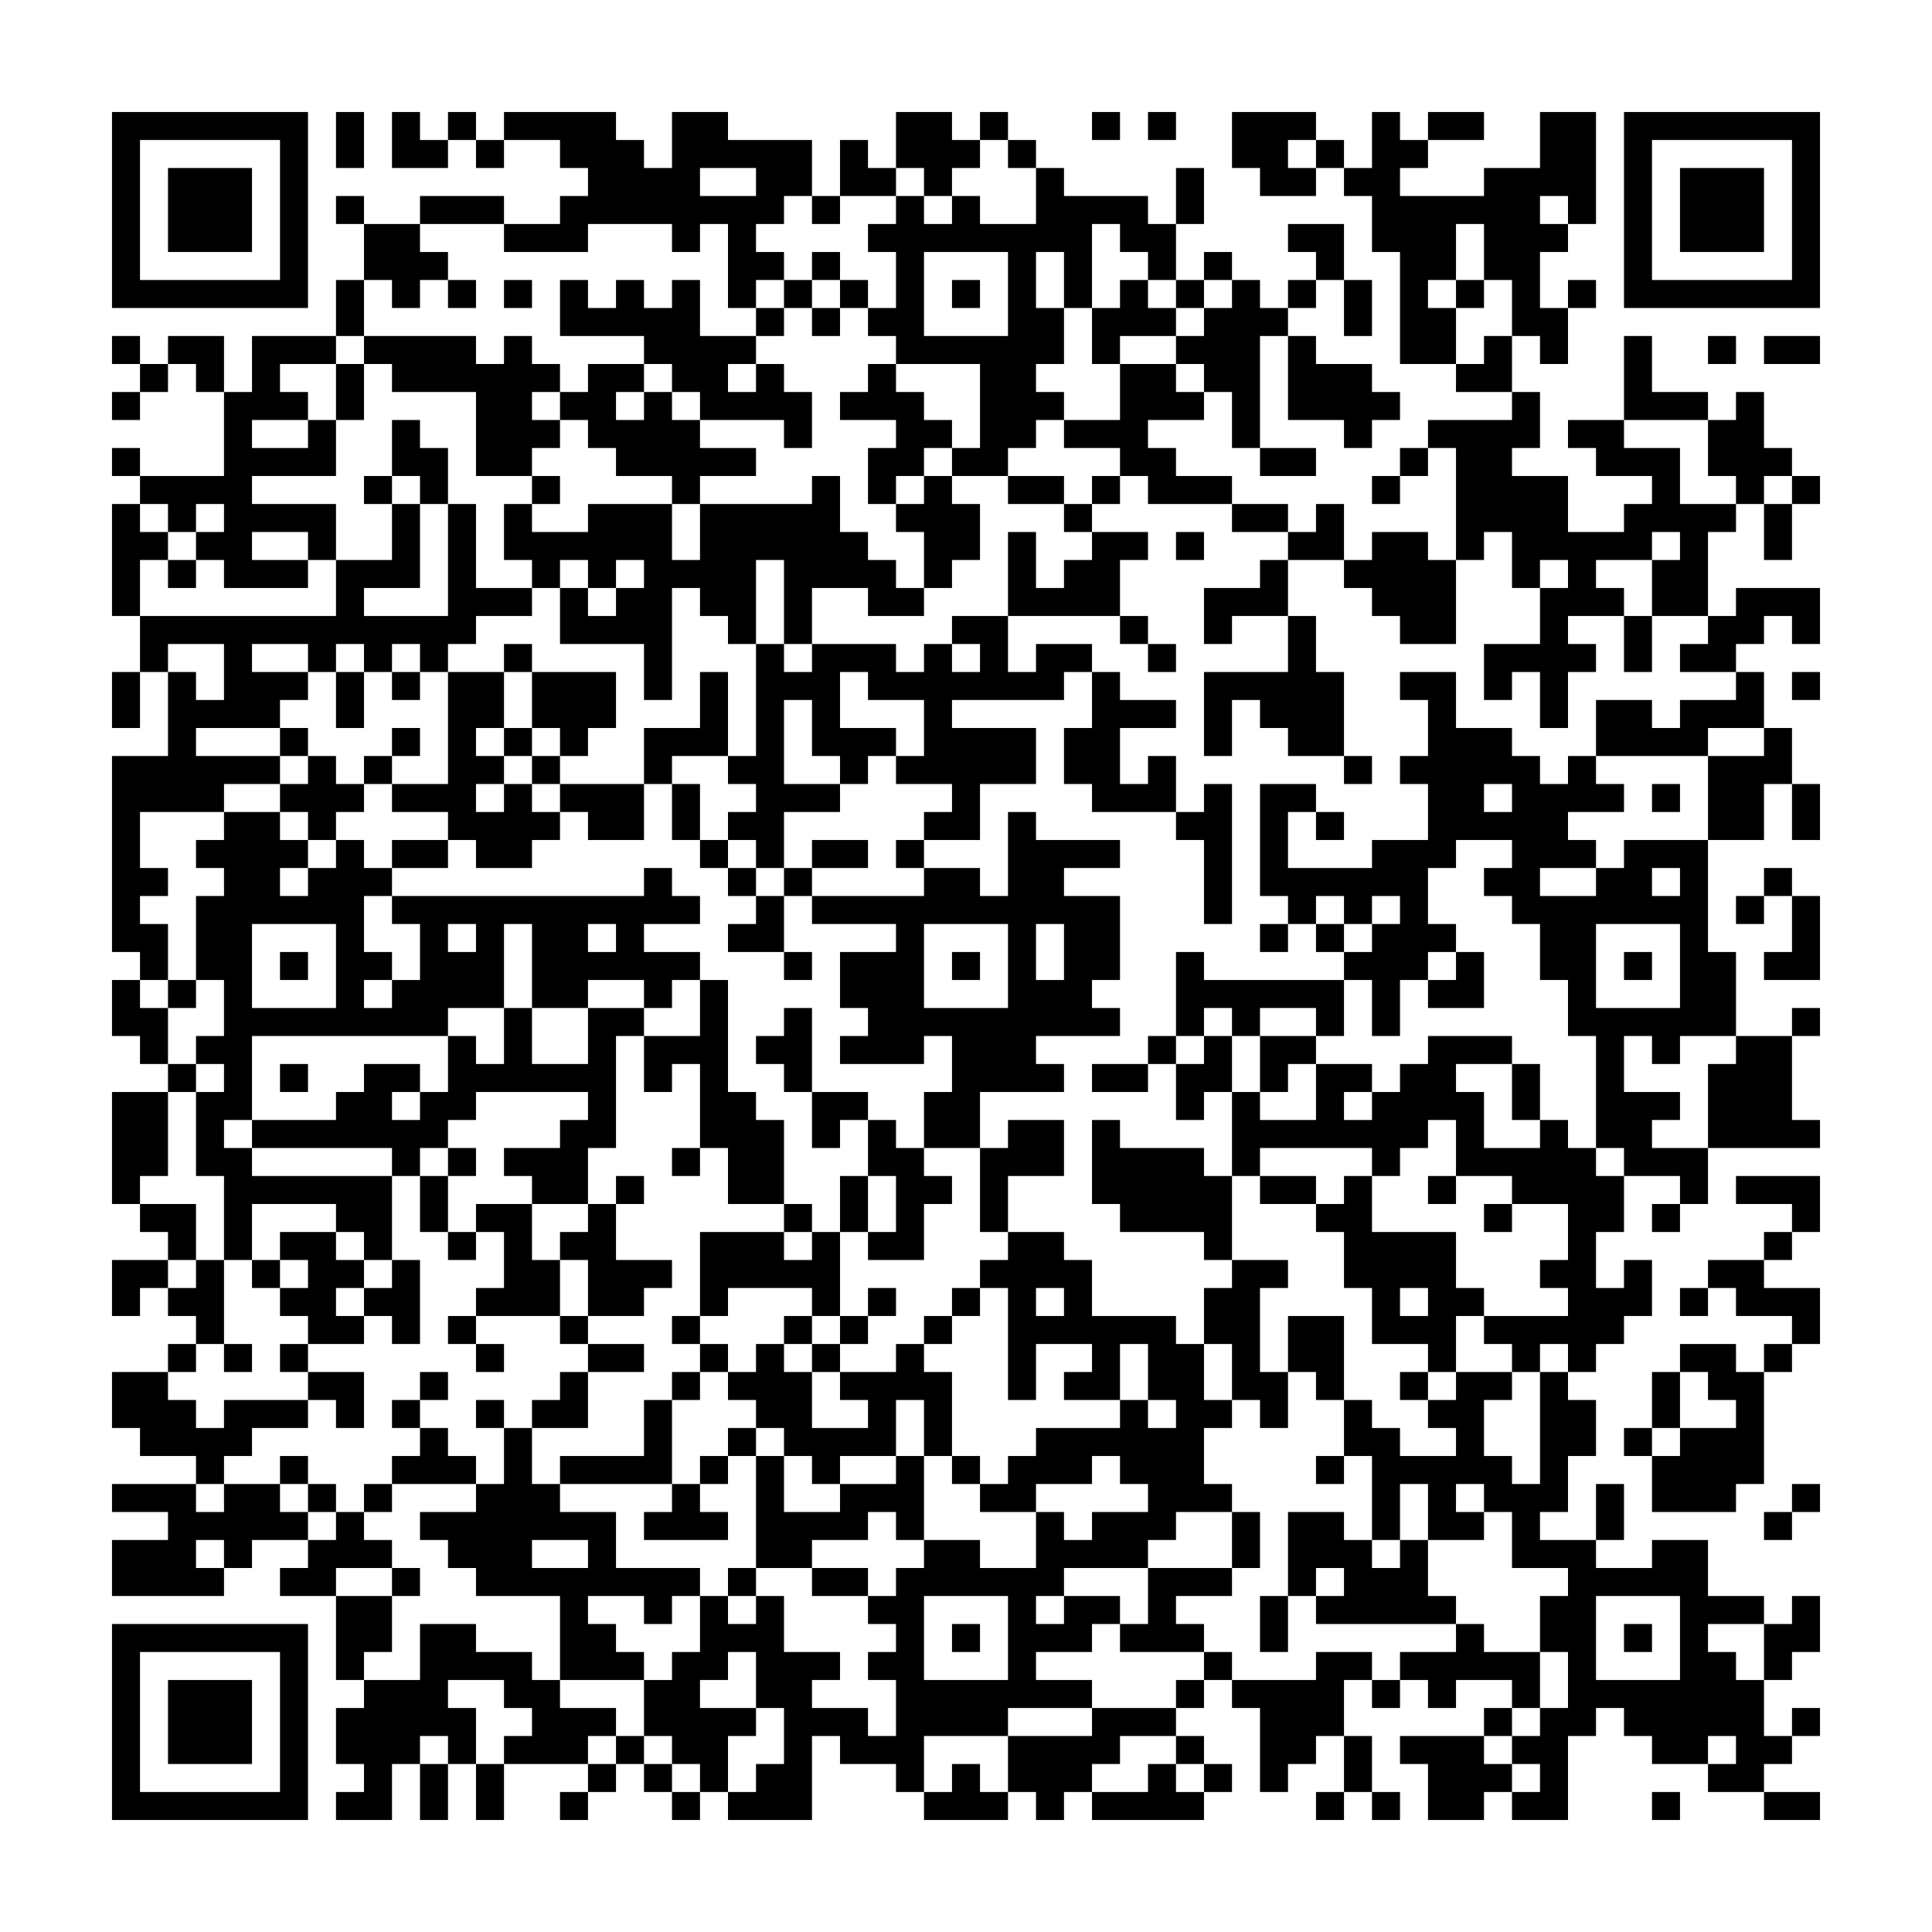
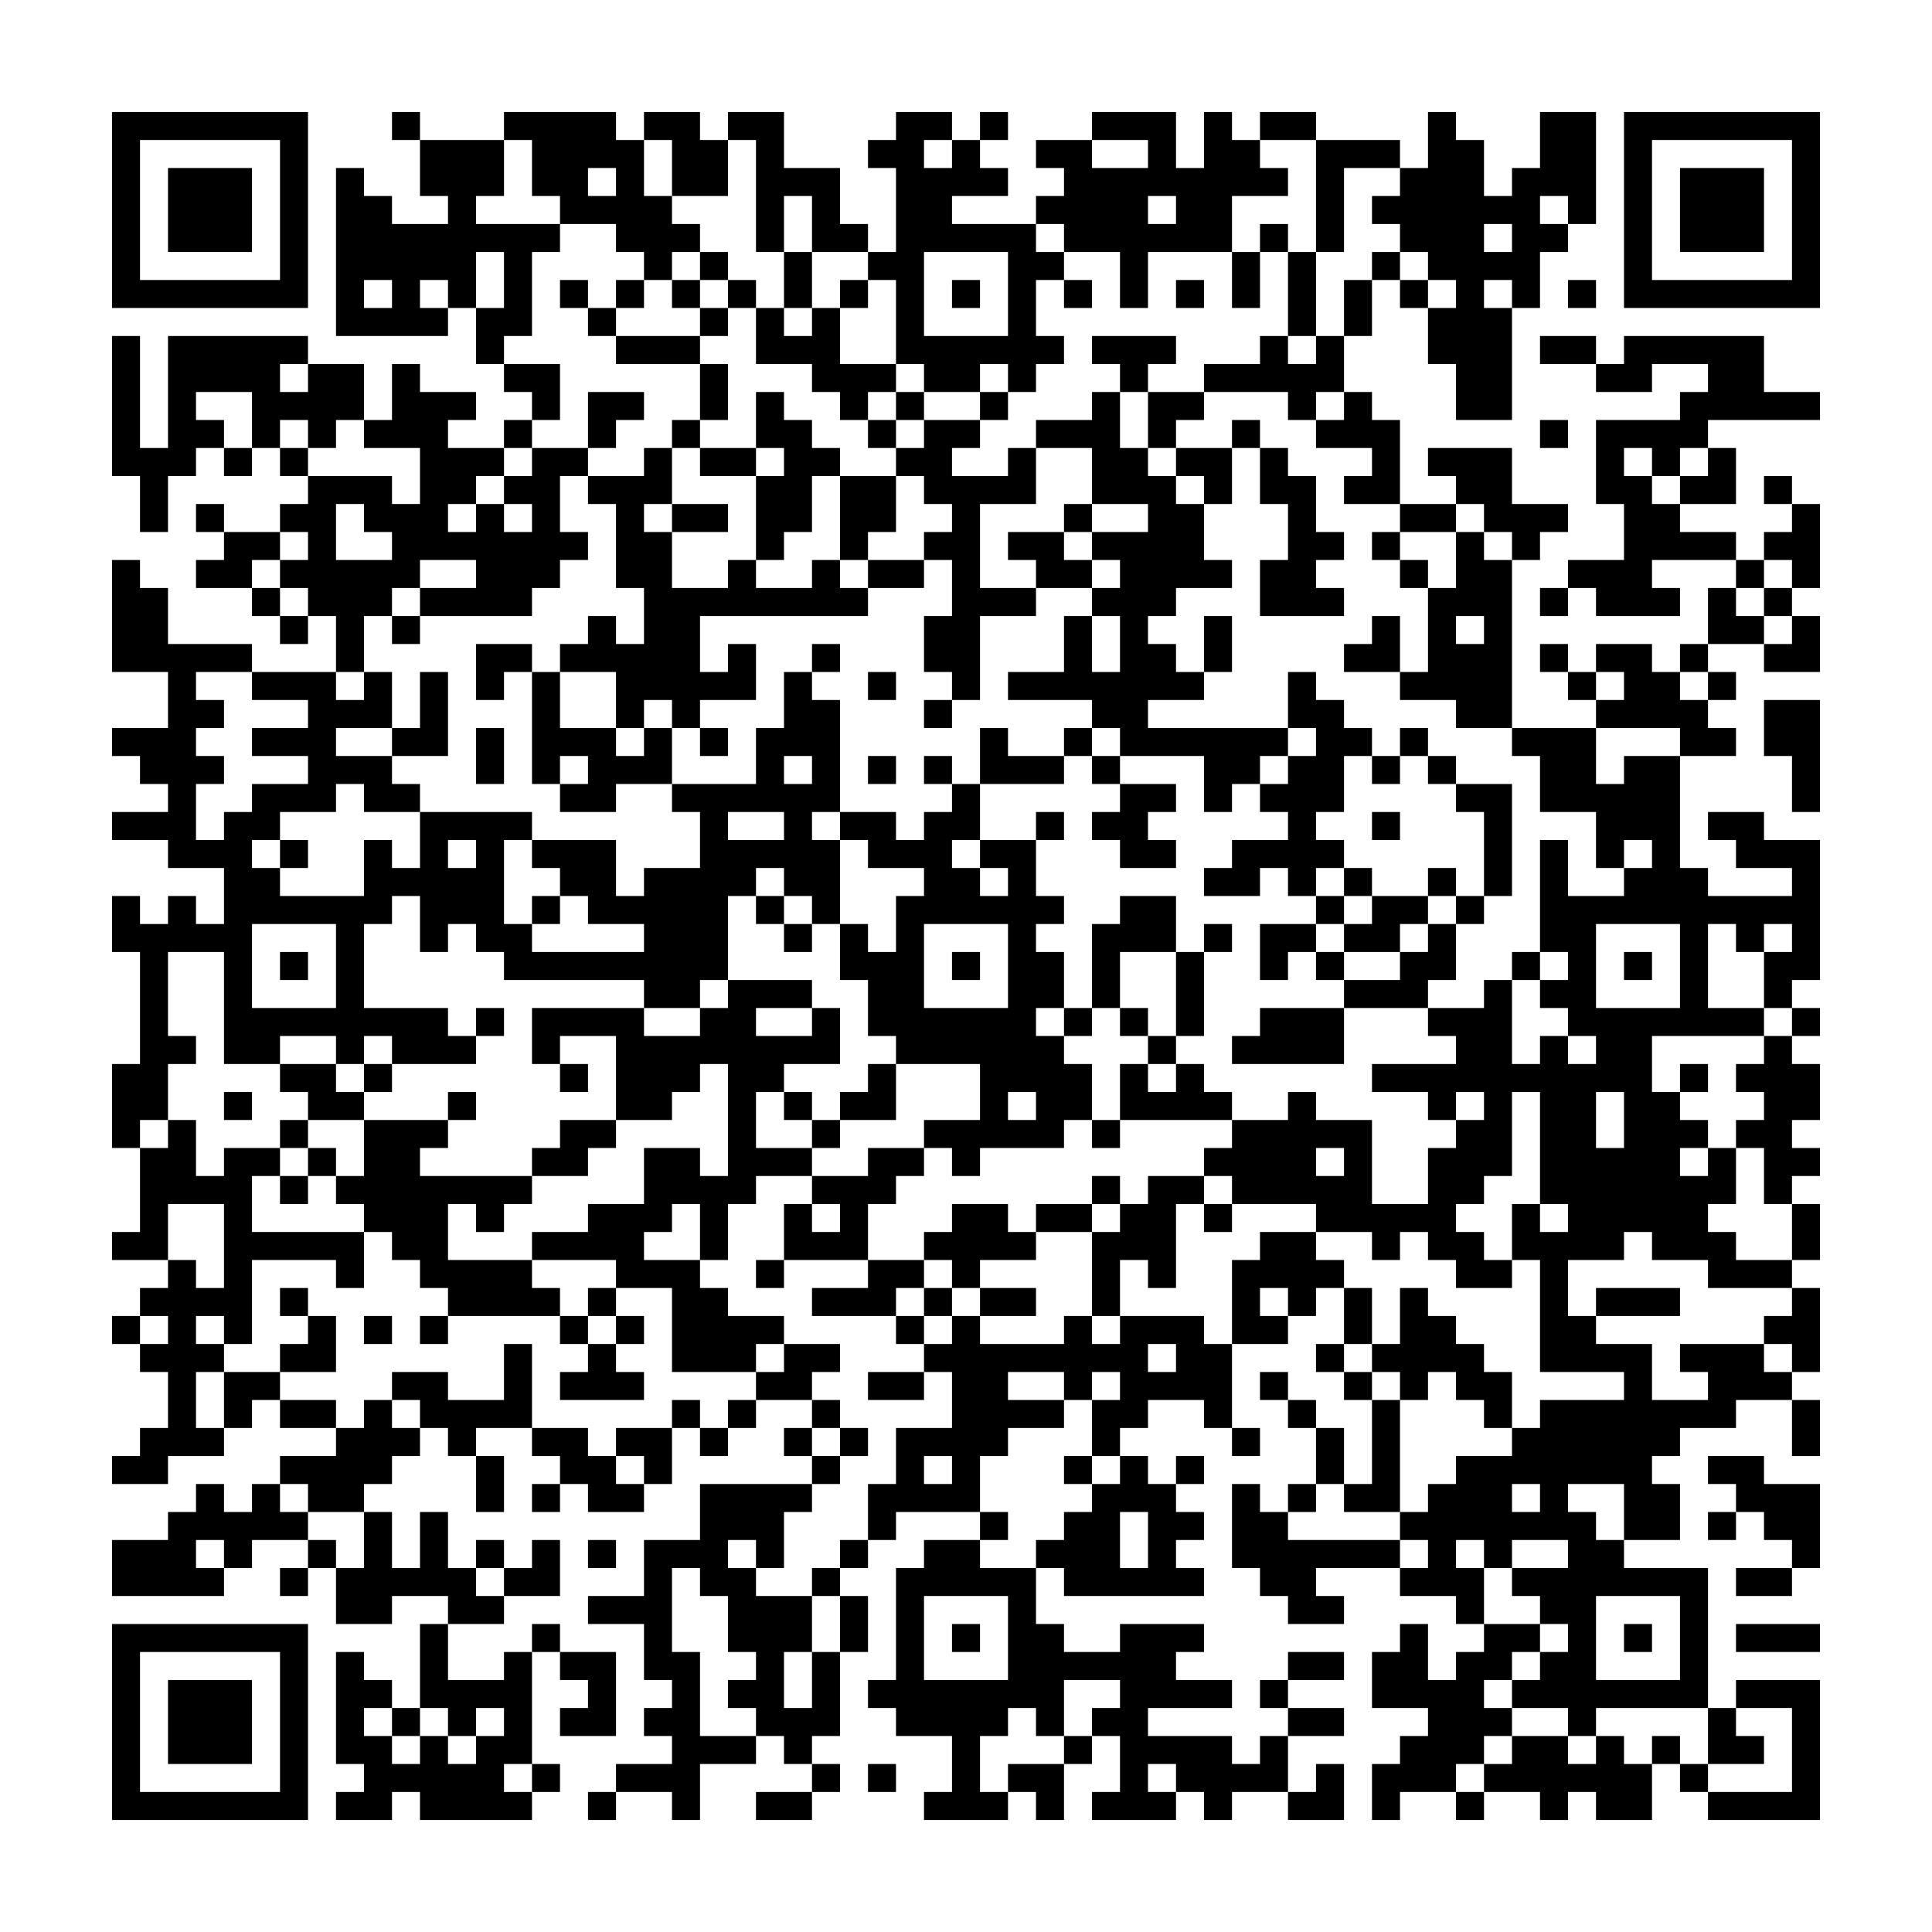
<svg xmlns="http://www.w3.org/2000/svg" viewBox="0 0 69 69">
-   <path d="M4 4h7v7h-7zM12 4h1v2h-1zM14 4h1v1h1v1h-2zM16 4h1v1h-1zM18 4h4v1h1v1h1v-2h2v1h3v2h-1v1h-1v1h1v1h-1v1h-1v-3h-1v1h-1v-1h-3v1h-3v-1h2v-1h1v-1h-1v-1h-2zM32 4h2v1h1v1h-1v1h-1v-1h-1zM35 4h1v1h-1zM39 4h1v1h-1zM41 4h1v1h-1zM44 4h3v1h-1v1h1v1h-2v-1h-1zM49 4h1v1h1v1h-1v1h3v-1h2v-2h2v4h-1v-1h-1v1h1v1h-1v2h1v2h-1v-1h-1v-2h-1v-2h-1v2h-1v1h1v2h-2v-4h-1v-2h-1v-1h1zM51 4h2v1h-2zM58 4h7v7h-7zM5 5v5h5v-5zM17 5h1v1h-1zM30 5h1v1h1v1h-2zM36 5h1v1h-1zM47 5h1v1h-1zM59 5v5h5v-5zM6 6h3v3h-3zM25 6v1h2v-1zM37 6h1v1h3v1h1v2h-1v-1h-1v-1h-1v3h-1v-2h-1v2h1v2h-1v1h1v1h-1v1h-1v1h-2v-1h1v-3h-3v-1h-1v-1h1v-2h-1v-1h1v-1h1v1h1v-1h1v1h2zM42 6h1v2h-1zM60 6h3v3h-3zM12 7h1v1h-1zM15 7h3v1h-3zM29 7h1v1h-1zM13 8h2v1h1v1h-1v1h-1v-1h-1zM46 8h2v2h-1v-1h-1zM29 9h1v1h-1zM33 9v3h3v-3zM43 9h1v1h-1zM12 10h1v2h-1zM16 10h1v1h-1zM18 10h1v1h-1zM20 10h1v1h1v-1h1v1h1v-1h1v2h2v1h-1v1h1v-1h1v1h1v2h-1v-1h-3v-1h-1v-1h-1v-1h-3zM28 10h1v1h-1zM30 10h1v1h-1zM34 10h1v1h-1zM40 10h1v1h1v1h-2v1h-1v-2h1zM42 10h1v1h-1zM44 10h1v1h1v1h-1v4h-1v-2h-1v-1h-1v-1h1v-1h1zM46 10h1v1h-1zM48 10h1v2h-1zM52 10h1v1h-1zM56 10h1v1h-1zM27 11h1v1h-1zM29 11h1v1h-1zM4 12h1v1h-1zM6 12h2v2h-1v-1h-1zM9 12h3v1h-2v1h1v1h-2v1h2v-1h1v2h-3v1h3v2h-1v-1h-2v1h2v1h-3v-1h-1v-1h1v-1h-1v1h-1v-1h-1v-1h3v-3h1zM13 12h4v1h1v-1h1v1h1v1h-1v1h1v1h-1v1h-2v-3h-3v-1h-1zM46 12h1v1h2v1h1v1h-1v1h-1v-1h-2zM53 12h1v2h-2v-1h1zM58 12h1v2h2v1h-3zM61 12h1v1h-1zM63 12h2v1h-2zM5 13h1v1h-1zM12 13h1v2h-1zM21 13h2v1h-1v1h1v-1h1v1h1v1h2v1h-2v1h-1v-1h-2v-1h-1v-1h-1v-1h1zM31 13h1v1h1v1h1v1h-1v1h-1v1h-1v-2h1v-1h-2v-1h1zM40 13h2v1h1v1h-2v1h1v1h2v1h-3v-1h-1v-1h-2v-1h2zM4 14h1v1h-1zM54 14h1v2h-1v1h2v2h2v-1h1v-1h-2v-1h-1v-1h2v1h2v2h2v1h-1v3h-2v-2h1v-1h-1v1h-2v1h1v1h-2v1h1v1h-1v2h-1v-2h-1v1h-1v-2h2v-2h1v-1h-1v1h-1v-2h-1v1h-1v-4h-1v-1h3zM62 14h1v2h1v1h-1v1h-1v-1h-1v-2h1zM14 15h1v1h1v2h-1v-1h-1zM4 16h1v1h-1zM45 16h2v1h-2zM50 16h1v1h-1zM13 17h1v1h-1zM19 17h1v1h-1zM29 17h1v2h1v1h1v1h1v1h-2v-1h-2v2h-1v-3h-1v3h-1v-1h-1v-1h-1v4h-1v-2h-3v-2h1v1h1v-1h1v-1h-1v1h-1v-1h-1v1h-1v-1h-1v-2h1v1h2v-1h3v2h1v-2h4zM33 17h1v1h1v2h-1v1h-1v-2h-1v-1h1zM36 17h2v1h-2zM39 17h1v1h-1zM49 17h1v1h-1zM64 17h1v1h-1zM4 18h1v1h1v1h-1v2h-1zM14 18h1v3h-2v1h3v-4h1v3h2v1h-2v1h-1v1h-1v-1h-1v1h-1v-1h-1v1h-1v-1h-2v1h2v1h-1v1h-3v1h3v1h-2v1h-3v2h1v1h-1v1h1v2h-1v-1h-1v-7h2v-3h1v1h1v-2h-2v1h-1v-2h7v-2h2zM38 18h1v1h-1zM44 18h2v1h-2zM47 18h1v2h-2v-1h1zM63 18h1v2h-1zM36 19h1v2h1v-1h1v-1h2v1h-1v2h-4zM42 19h1v1h-1zM49 19h2v1h1v3h-2v-1h-1v-1h-1v-1h1zM6 20h1v1h-1zM45 20h1v2h-2v1h-1v-2h2zM62 21h3v2h-1v-1h-1v1h-1v1h-2v-1h1v-1h1zM34 22h2v2h1v-1h2v1h-1v1h-4v1h3v2h-2v2h-2v-1h1v-1h-2v-1h1v-2h-2v-1h-1v2h2v1h-1v1h-1v-1h-1v-2h-1v3h2v1h-2v2h-1v-1h-1v-1h1v-1h-1v-1h1v-4h1v1h1v-1h3v1h1v-1h1v1h1v-1h-1zM40 22h1v1h-1zM46 22h1v2h1v3h-2v-1h-1v-1h-1v2h-1v-3h3zM58 22h1v2h-1zM18 23h1v1h-1zM41 23h1v1h-1zM4 24h1v2h-1zM12 24h1v2h-1zM14 24h1v1h-1zM16 24h2v2h-1v1h1v1h-1v1h1v-1h1v1h1v1h-1v1h-2v-1h-1v-1h-2v-1h2zM19 24h3v2h-1v1h-1v-1h-1zM25 24h1v3h-2v1h-1v-2h2zM39 24h1v1h2v1h-2v2h1v-1h1v2h-3v-1h-1v-2h1zM50 24h2v2h2v1h1v1h1v-1h1v1h1v1h-2v1h1v1h-2v1h2v-1h1v-1h3v4h1v3h-2v1h-1v-1h-1v2h2v1h-1v1h2v2h-1v-1h-2v-1h-1v-4h-1v-2h-1v-2h-1v-1h-1v-1h1v-1h-2v1h-1v2h1v1h-1v1h-1v2h-1v-2h-1v-1h1v-1h1v-1h-1v1h-1v-1h-1v1h-1v-1h-1v-4h2v1h-1v2h3v-1h2v-2h-1v-1h1v-2h-1zM62 24h1v2h-2v1h-4v-2h2v1h1v-1h2zM64 24h1v1h-1zM10 26h1v1h-1zM14 26h1v1h-1zM18 26h1v1h-1zM63 26h1v2h-1v2h-2v-3h2zM11 27h1v1h1v1h-1v1h-1v-1h-1v-1h1zM13 27h1v1h-1zM19 27h1v1h-1zM48 27h1v1h-1zM20 28h3v2h-2v-1h-1zM24 28h1v2h-1zM43 28h1v5h-1v-3h-1v-1h1zM53 28v1h1v-1zM59 28h1v1h-1zM64 28h1v2h-1zM8 29h2v1h1v1h-1v1h1v-1h1v-1h1v1h1v1h-1v2h1v1h-1v1h1v-1h1v-2h-1v-1h9v-1h1v1h1v1h-2v1h2v1h-1v1h-1v-1h-2v1h-2v-3h-1v3h-2v1h-7v3h-1v1h1v1h5v3h-1v-1h-1v-1h-3v2h-1v-3h-1v-3h1v-1h-1v-1h1v-2h-1v-3h1v-1h-1v-1h1zM36 29h1v1h3v1h-2v1h2v3h-1v1h1v1h-3v1h1v1h-3v2h-2v-2h1v-2h-1v1h-3v-1h1v-1h-1v-2h2v-1h-3v-1h4v-1h2v1h1zM47 29h1v1h-1zM14 30h2v1h-2zM25 30h1v1h-1zM29 30h2v1h-2zM32 30h1v1h-1zM26 31h1v1h-1zM28 31h1v1h-1zM59 31v1h1v-1zM63 31h1v1h-1zM27 32h1v2h-2v-1h1zM62 32h1v1h-1zM64 32h1v3h-2v-1h1zM9 33v3h3v-3zM16 33v1h1v-1zM21 33v1h1v-1zM33 33v3h3v-3zM37 33v2h1v-2zM45 33h1v1h-1zM47 33h1v1h-1zM57 33v3h3v-3zM10 34h1v1h-1zM28 34h1v1h-1zM34 34h1v1h-1zM42 34h1v1h5v2h-1v-1h-2v1h-1v-1h-1v1h-1zM52 34h1v2h-2v-1h1zM58 34h1v1h-1zM4 35h1v1h1v2h-1v-1h-1zM6 35h1v1h-1zM25 35h1v4h1v1h1v3h-2v-2h-1v-3h-1v1h-1v-2h2zM18 36h1v2h2v-2h2v1h-1v4h-1v2h-2v-1h-1v-1h2v-1h1v-1h-4v1h-1v1h-1v1h-1v-1h-5v-1h3v-1h1v-1h2v1h-1v1h1v-1h1v-2h1v1h1zM28 36h1v3h-1v-1h-1v-1h1zM64 36h1v1h-1zM41 37h1v1h-1zM43 37h1v2h-1v1h-1v-2h1zM45 37h2v1h-1v1h-1zM51 37h3v1h-2v1h1v2h2v-1h1v1h1v1h1v2h-1v2h1v-1h1v2h-1v1h-1v1h-1v-1h-1v1h-1v-1h-1v-1h3v-1h-1v-1h1v-2h-2v-1h-2v-2h-1v1h-1v1h-1v-1h-4v1h-1v-3h1v1h2v-2h2v1h-1v1h1v-1h1v-1h1zM62 37h2v3h1v1h-4v-3h1zM6 38h1v1h-1zM10 38h1v1h-1zM39 38h2v1h-2zM54 38h1v2h-1zM4 39h2v3h-1v1h-1zM29 39h2v1h-1v1h-1zM31 40h1v1h1v1h1v1h-1v2h-2v-1h1v-2h-1zM36 40h2v2h-2v2h-1v-3h1zM39 40h1v1h3v1h1v3h-1v-1h-3v-1h-1zM16 41h1v1h-1zM24 41h1v1h-1zM15 42h1v2h-1zM22 42h1v1h-1zM30 42h1v2h-1zM45 42h2v1h-2zM48 42h1v2h3v2h1v1h-1v2h-1v-1h-2v-2h-1v-2h-1v-1h1zM51 42h1v1h-1zM62 42h3v2h-1v-1h-2zM5 43h2v2h-1v-1h-1zM17 43h2v2h1v2h-3v-1h1v-2h-1zM21 43h1v2h2v1h-1v1h-2v-2h-1v-1h1zM28 43h1v1h-1zM53 43h1v1h-1zM59 43h1v1h-1zM10 44h2v1h1v1h-1v1h1v1h-2v-1h-1v-1h1v-1h-1zM16 44h1v1h-1zM25 44h3v1h1v-1h1v3h-1v-1h-3v1h-1zM36 44h2v1h1v2h3v1h1v2h1v1h-1v2h1v1h-2v1h-1v1h-3v1h-1v1h1v-1h2v1h-1v1h-2v1h2v1h-3v1h-3v2h-1v-1h-2v-1h-1v3h-3v-1h1v-1h1v-2h-1v-2h-1v1h-1v1h2v1h-1v2h-1v-1h-1v-1h-1v-2h1v-1h1v-2h1v1h1v-1h1v2h2v1h-1v1h2v1h1v-2h-1v-1h1v-1h-1v-1h1v-1h1v-1h2v1h2v-2h1v1h1v-1h2v-1h-1v-1h-1v1h-2v1h-2v-1h1v-1h1v-1h3v-1h1v1h1v-1h-1v-2h-1v2h-2v-1h1v-1h-2v2h-1v-4h-1v-1h1zM63 44h1v1h-1zM4 45h2v1h-1v1h-1zM7 45h1v3h-1v-1h-1v-1h1zM9 45h1v1h-1zM14 45h1v3h-1v-1h-1v-1h1zM44 45h2v1h-1v3h1v2h-1v-1h-1v-2h-1v-2h1zM61 45h2v1h2v2h-1v-1h-2v-1h-1zM31 46h1v1h-1zM34 46h1v1h-1zM37 46v1h1v-1zM50 46v1h1v-1zM60 46h1v1h-1zM16 47h1v1h-1zM20 47h1v1h-1zM24 47h1v1h-1zM28 47h1v1h-1zM30 47h1v1h-1zM33 47h1v1h-1zM46 47h2v3h-1v-1h-1zM6 48h1v1h-1zM8 48h1v1h-1zM10 48h1v1h-1zM17 48h1v1h-1zM21 48h2v1h-2zM25 48h1v1h-1zM27 48h1v1h1v2h2v-1h-1v-1h2v-1h1v1h1v3h-1v-2h-1v2h-2v1h-1v-1h-1v-1h-1v-1h-1v-1h1zM29 48h1v1h-1zM60 48h2v1h1v4h-1v1h-3v-2h1v-1h2v-1h-1v-1h-1zM63 48h1v1h-1zM4 49h2v1h1v1h1v-1h3v1h-2v1h-1v1h-1v-1h-2v-1h-1zM11 49h2v2h-1v-1h-1zM15 49h1v1h-1zM20 49h1v2h-2v-1h1zM24 49h1v1h-1zM50 49h1v1h-1zM52 49h2v1h-1v2h1v1h1v-4h1v1h1v2h-1v2h-1v1h2v1h2v-1h2v2h2v1h-2v1h1v1h1v2h1v1h-1v1h-2v-1h1v-1h-1v1h-2v-1h-1v-1h-1v1h-1v3h-2v-1h1v-1h-1v-1h1v-1h1v-2h-1v-2h1v-1h-2v-2h-1v-1h-1v1h1v1h-2v-2h-1v2h-1v-3h-1v-2h1v1h1v1h2v-1h-1v-1h1zM59 49h1v2h-1zM14 50h1v1h-1zM17 50h1v1h-1zM23 50h1v3h-4v-1h3zM15 51h1v1h1v1h-3v-1h1zM18 51h1v2h1v1h2v2h3v1h-1v1h-1v-1h-2v1h1v1h1v1h-3v-3h-3v-1h-1v-1h-1v-1h2v-1h1zM26 51h1v1h-1zM58 51h1v1h-1zM10 52h1v1h-1zM25 52h1v1h-1zM27 52h1v2h2v-1h2v-1h1v3h-1v-1h-1v1h-2v1h-2zM34 52h1v1h-1zM47 52h1v1h-1zM4 53h3v1h1v-1h2v1h1v1h-2v1h-1v-1h-1v1h1v1h-4v-2h2v-1h-2zM11 53h1v1h-1zM13 53h1v1h-1zM24 53h1v1h1v1h-3v-1h1zM57 53h1v2h-1zM64 53h1v1h-1zM12 54h1v1h1v1h-2v1h-2v-1h1v-1h1zM44 54h1v2h-1zM46 54h2v1h1v1h1v-1h1v2h1v1h-5v-1h1v-1h-1v1h-1zM63 54h1v1h-1zM19 55v1h2v-1zM14 56h1v1h-1zM26 56h1v1h-1zM29 56h2v1h-2zM41 56h3v1h-2v1h1v1h-3v-1h1zM12 57h2v2h-1v1h-1zM33 57v3h3v-3zM45 57h1v2h-1zM57 57v3h3v-3zM64 57h1v2h-1v1h-1v-2h1zM4 58h7v7h-7zM15 58h2v1h2v1h1v1h2v1h-1v1h-3v-1h1v-1h-1v-1h-2v1h1v2h-1v-1h-1v1h-1v2h-2v-1h1v-1h-1v-2h1v-1h2zM34 58h1v1h-1zM52 58h1v1h2v2h-1v-1h-2v1h-1v-1h-1v-1h2zM58 58h1v1h-1zM5 59v5h5v-5zM43 59h1v1h-1zM47 59h2v1h-1v2h-1v1h-1v1h-1v-3h-1v-1h3zM6 60h3v3h-3zM42 60h1v1h-1zM49 60h1v1h-1zM39 61h3v1h-2v1h-1v1h-1v1h-1v-1h-1v-2h3zM53 61h1v1h-1zM64 61h1v1h-1zM22 62h1v1h-1zM42 62h1v1h-1zM48 62h1v2h-1zM50 62h3v1h1v1h-1v1h-2v-2h-1zM15 63h1v2h-1zM17 63h1v2h-1zM21 63h1v1h-1zM23 63h1v1h-1zM34 63h1v1h1v1h-3v-1h1zM41 63h1v1h1v1h-4v-1h2zM43 63h1v1h-1zM20 64h1v1h-1zM24 64h1v1h-1zM47 64h1v1h-1zM49 64h1v1h-1zM59 64h1v1h-1zM63 64h2v1h-2z" />
+   <path d="M4 4h7v7h-7zM14 4h1v1h-1zM18 4h4v1h1v2h1v1h1v1h-1v1h-1v-1h-1v-1h-2v-1h-1v-2h-1zM23 4h2v1h1v2h-2v-2h-1zM26 4h2v2h2v2h1v1h-2v-2h-1v2h-1v-4h-1zM32 4h2v1h-1v1h1v-1h1v1h1v1h-2v1h3v1h1v1h-1v2h1v1h-1v1h-1v-1h-1v1h-2v-1h-1v-3h-1v-1h1v-3h-1v-1h1zM35 4h1v1h-1zM39 4h3v2h1v-2h1v1h1v1h1v1h-2v2h-3v2h-1v-2h-2v-1h-1v-1h1v-1h-1v-1h2v1h2v-1h-2zM45 4h2v1h-2zM51 4h1v1h1v2h1v-1h1v-2h2v4h-1v-1h-1v1h1v1h-1v2h-1v-1h-1v1h1v4h-2v-2h-1v-2h1v-1h-1v-1h-1v-1h-1v-1h1v-1h1zM58 4h7v7h-7zM5 5v5h5v-5zM15 5h3v2h-1v1h3v1h-1v3h-1v1h-1v-2h1v-2h-1v2h-1v-1h-1v1h1v1h-4v-6h1v1h1v1h2v-1h-1zM47 5h3v1h-2v3h-1zM59 5v5h5v-5zM6 6h3v3h-3zM21 6v1h1v-1zM60 6h3v3h-3zM41 7v1h1v-1zM45 8h1v1h-1zM53 8v1h1v-1zM25 9h1v1h-1zM28 9h1v2h-1zM33 9v3h3v-3zM44 9h1v2h-1zM46 9h1v3h-1zM49 9h1v1h-1zM13 10v1h1v-1zM20 10h1v1h-1zM22 10h1v1h-1zM24 10h1v1h-1zM26 10h1v1h-1zM30 10h1v1h-1zM34 10h1v1h-1zM38 10h1v1h-1zM42 10h1v1h-1zM48 10h1v2h-1zM50 10h1v1h-1zM56 10h1v1h-1zM21 11h1v1h-1zM25 11h1v1h-1zM27 11h1v1h1v-1h1v2h2v1h-1v1h-1v-1h-1v-1h-2zM4 12h1v4h1v-4h5v1h-1v1h1v-1h2v2h-1v1h-1v-1h-1v1h-1v-2h-2v1h1v1h-1v1h-1v2h-1v-2h-1zM22 12h3v1h-3zM39 12h3v1h-1v1h-1v-1h-1zM45 12h1v1h1v-1h1v2h-1v1h-1v-1h-3v-1h2zM55 12h2v1h-2zM58 12h5v2h2v1h-4v1h-1v1h-1v-1h-1v1h1v1h1v1h2v1h-3v1h1v1h-3v-1h-1v-1h2v-2h-1v-3h3v-1h1v-1h-2v1h-2v-1h1zM14 13h1v1h2v1h-1v1h2v1h-1v1h-1v1h1v-1h1v1h1v-1h-1v-1h1v-1h2v1h-1v2h1v1h-1v1h-1v1h-4v-1h2v-1h-2v1h-1v1h-1v2h-1v-2h-1v-1h-1v-1h1v-1h-1v-1h1v-1h3v1h1v-2h-2v-1h1zM18 13h2v2h-1v-1h-1zM25 13h1v2h-1zM21 14h2v1h-1v1h-1zM27 14h1v1h1v1h1v1h-1v2h-1v1h-1v-3h1v-1h-1zM32 14h1v1h-1zM35 14h1v1h-1zM39 14h1v2h1v1h1v1h1v2h1v1h-2v1h-1v1h1v1h1v1h-2v1h5v1h-1v1h-1v1h-1v-2h-3v-1h-1v-1h-3v-1h2v-2h1v2h1v-2h-1v-1h1v-1h-1v-1h2v-1h-2v-2h-2v-1h2zM41 14h2v1h-1v1h-1zM48 14h1v1h1v3h-2v-1h1v-1h-2v-1h1zM18 15h1v1h-1zM24 15h1v1h-1zM31 15h1v1h-1zM33 15h2v1h-1v1h2v-1h1v2h-2v3h2v1h-2v3h-1v-1h-1v-2h1v-2h-1v-1h1v-1h-1v-1h-1v-1h1zM44 15h1v1h-1zM55 15h1v1h-1zM8 16h1v1h-1zM10 16h1v1h-1zM23 16h1v2h-1v1h1v2h2v-1h1v1h2v-1h1v1h1v1h-6v2h1v-1h1v2h-2v1h-1v-1h-1v1h-1v-2h-2v-1h1v-1h1v1h1v-2h-1v-3h-1v-1h2zM25 16h2v1h-2zM42 16h2v2h-1v-1h-1zM45 16h1v1h1v2h1v1h-1v1h1v1h-3v-2h1v-2h-1zM51 16h3v2h2v1h-1v1h-1v-1h-1v-1h-1v-1h-1zM61 16h1v2h-2v-1h1zM30 17h2v2h-1v1h-1zM63 17h1v1h-1zM7 18h1v1h-1zM12 18v2h2v-1h-1v-1zM24 18h2v1h-2zM38 18h1v1h-1zM50 18h2v1h-2zM64 18h1v3h-1v-1h-1v-1h1zM8 19h2v1h-1v1h-2v-1h1zM36 19h2v1h1v1h-2v-1h-1zM49 19h1v1h-1zM52 19h1v1h1v6h-2v-1h-2v-1h1v-3h1zM4 20h1v1h1v2h3v1h-2v1h1v1h-1v1h1v1h-1v2h1v-1h1v-1h2v-1h-2v-1h2v-1h-2v-1h3v1h1v-1h1v2h-2v1h2v1h1v1h-2v-1h-1v1h-2v1h-1v1h1v1h3v-2h1v1h1v-2h4v1h-1v3h1v1h4v-1h-2v-1h-1v-1h-1v-1h3v2h1v-1h2v-2h-1v-1h3v-2h1v-2h1v1h1v4h-1v1h1v3h-1v-1h-1v-1h-1v1h-1v3h-1v1h-2v-1h-5v-1h-1v-1h-1v1h-1v-2h-1v1h-1v3h3v1h1v1h-3v-1h-1v1h-1v-1h-2v1h-2v-4h-2v3h1v1h-1v2h-1v1h-1v-3h1v-4h-1v-2h1v1h1v-1h1v1h1v-2h-2v-1h-2v-1h2v-1h-1v-1h-1v-1h2v-2h-2zM31 20h2v1h-2zM50 20h1v1h-1zM62 20h1v1h-1zM9 21h1v1h-1zM55 21h1v1h-1zM61 21h1v1h1v1h-2zM63 21h1v1h-1zM10 22h1v1h-1zM14 22h1v1h-1zM43 22h1v2h-1zM49 22h1v2h-2v-1h1zM52 22v1h1v-1zM64 22h1v2h-2v-1h1zM17 23h2v1h-1v1h-1zM29 23h1v1h-1zM55 23h1v1h-1zM57 23h2v1h1v1h1v1h1v1h-2v-1h-3v-1h1v-1h-1zM60 23h1v1h-1zM15 24h1v3h-2v-1h1zM19 24h1v2h2v1h1v-1h1v2h-2v1h-2v-1h1v-1h-1v1h-1zM31 24h1v1h-1zM46 24h1v1h1v1h1v1h-1v2h-1v1h1v1h-1v1h-1v-1h-1v1h-2v-1h1v-1h2v-1h-1v-1h1v-1h1v-1h-1zM56 24h1v1h-1zM61 24h1v1h-1zM33 25h1v1h-1zM63 25h2v4h-1v-2h-1zM17 26h1v2h-1zM25 26h1v1h-1zM35 26h1v1h2v1h-3zM38 26h1v1h-1zM50 26h1v1h-1zM54 26h3v2h1v-1h2v4h1v1h3v-1h-2v-1h-1v-1h2v1h2v5h-1v1h-1v-2h1v-1h-1v1h-1v-1h-1v3h2v1h-4v2h1v1h1v1h-1v1h1v-1h1v2h-1v1h1v1h2v1h-3v-1h-2v-1h-1v1h-2v2h1v1h2v2h2v-1h-1v-1h3v1h1v1h-2v1h-2v1h-1v1h1v2h-2v-2h-2v1h1v1h1v1h3v5h-4v1h-1v-1h-2v-1h1v-1h1v-1h-1v-1h-1v-1h2v-1h-2v1h-1v-1h-1v1h1v2h-1v-1h-2v-1h1v-1h-1v-1h1v-1h1v-1h2v-1h1v-1h3v-1h-3v-4h-1v-2h1v1h1v-1h-1v-4h-1v3h-1v1h-1v1h1v1h1v1h-2v-1h-1v-1h-1v1h-1v-1h-2v-1h-3v-1h-1v-1h1v-1h2v-1h1v1h2v3h2v-2h1v-1h1v-1h-1v1h-1v-1h-2v-1h3v-1h-1v-1h2v-1h1v3h1v-1h1v1h1v-1h-1v-1h-1v-1h1v-1h-1v-4h1v2h2v-1h1v-1h-1v1h-1v-2h-2v-2h-1zM28 27v1h1v-1zM31 27h1v1h-1zM33 27h1v1h-1zM39 27h1v1h-1zM49 27h1v1h-1zM51 27h1v1h-1zM34 28h1v2h-1v1h1v1h1v-1h-1v-1h2v2h1v1h-1v1h1v2h-1v1h1v1h1v2h-1v1h-3v1h-1v-1h-1v-1h2v-2h-3v-1h-1v-2h-1v-2h1v1h1v-2h1v-1h-2v-1h-1v-1h2v1h1v-1h1zM40 28h2v1h-1v1h1v1h-2v-1h-1v-1h1zM52 28h2v4h-1v-3h-1zM26 29v1h2v-1zM37 29h1v1h-1zM49 29h1v1h-1zM10 30h1v1h-1zM16 30v1h1v-1zM48 31h1v1h-1zM51 31h1v1h-1zM19 32h1v1h-1zM27 32h1v1h-1zM40 32h2v2h-2v2h-1v-3h1zM47 32h1v1h-1zM49 32h2v1h-1v1h-2v-1h1zM52 32h1v1h-1zM9 33v3h3v-3zM28 33h1v1h-1zM33 33v3h3v-3zM43 33h1v1h-1zM45 33h2v1h-1v1h-1zM51 33h1v2h-1v1h-3v-1h2v-1h1zM57 33v3h3v-3zM10 34h1v1h-1zM34 34h1v1h-1zM42 34h1v3h-1zM47 34h1v1h-1zM54 34h1v1h-1zM58 34h1v1h-1zM26 35h3v1h-2v1h2v-1h1v2h-2v1h-1v2h2v1h-2v1h-1v2h-1v-2h-1v1h-1v1h2v1h1v1h2v1h-1v1h-3v-3h-2v-1h-3v-1h2v-1h2v-2h2v1h1v-4h-1v1h-1v1h-2v-3h-2v1h-1v-2h4v1h2v-1h1zM17 36h1v1h-1zM38 36h1v1h-1zM40 36h1v1h-1zM45 36h3v2h-4v-1h1zM64 36h1v1h-1zM41 37h1v1h-1zM63 37h1v1h1v2h-1v1h1v1h-1v1h-1v-2h-1v-1h1v-1h-1v-1h1zM10 38h2v1h1v1h-2v-1h-1zM13 38h1v1h-1zM20 38h1v1h-1zM31 38h1v2h-2v-1h1zM40 38h1v1h1v-1h1v1h1v1h-4zM60 38h1v1h-1zM8 39h1v1h-1zM16 39h1v1h-1zM28 39h1v1h-1zM36 39v1h1v-1zM57 39v2h1v-2zM6 40h1v2h1v-1h2v1h-1v2h4v2h-1v-1h-3v3h-1v-1h-1v1h1v1h-1v2h1v1h-2v1h-2v-1h1v-1h1v-2h-1v-1h1v-1h-1v-1h1v-1h1v1h1v-3h-2v2h-2v-1h1v-3h1zM10 40h1v1h-1zM13 40h3v1h-1v1h4v1h-1v1h-1v-1h-1v2h3v1h1v1h-4v-1h-1v-1h-1v-1h-1v-1h-1v-1h1zM20 40h2v1h-1v1h-2v-1h1zM29 40h1v1h-1zM39 40h1v1h-1zM11 41h1v1h-1zM31 41h2v1h-1v1h-1v2h-3v-2h1v1h1v-1h-1v-1h2zM47 41v1h1v-1zM10 42h1v1h-1zM39 42h1v1h-1zM41 42h2v1h-1v3h-1v-1h-1v2h-1v-3h1v-1h1zM34 43h2v1h1v1h-2v1h-1v-1h-1v-1h1zM37 43h2v1h-2zM43 43h1v1h-1zM64 43h1v2h-1zM45 44h2v1h1v1h-1v1h-1v-1h-1v1h1v1h-2v-3h1zM27 45h1v1h-1zM31 45h2v1h-1v1h-3v-1h2zM10 46h1v1h-1zM21 46h1v1h-1zM33 46h1v1h-1zM35 46h2v1h-2zM48 46h1v2h-1zM50 46h1v1h1v1h1v1h1v2h-1v-1h-1v-1h-1v1h-1v-1h-1v-1h1zM57 46h3v1h-3zM64 46h1v3h-1v-1h-1v-1h1zM4 47h1v1h-1zM11 47h1v2h-2v-1h1zM13 47h1v1h-1zM15 47h1v1h-1zM20 47h1v1h-1zM22 47h1v1h-1zM32 47h1v1h-1zM34 47h1v1h3v-1h1v1h1v-1h3v1h1v3h-1v-1h-2v1h-1v1h-1v-2h1v-1h-1v1h-1v-1h-2v1h2v1h-2v1h-1v2h-3v1h-1v-2h1v-2h2v-2h-1v-1h1zM18 48h1v3h-2v1h-1v-1h-1v-1h-1v-1h2v1h2zM21 48h1v1h1v1h-3v-1h1zM28 48h2v1h-1v1h-2v-1h1zM41 48v1h1v-1zM47 48h1v1h-1zM8 49h2v1h-1v1h-1zM31 49h2v1h-2zM45 49h1v1h-1zM48 49h1v1h-1zM10 50h2v1h-2zM13 50h1v1h1v1h-1v1h-1v1h-2v-1h-1v-1h2v-1h1zM24 50h1v1h-1zM26 50h1v1h-1zM29 50h1v1h-1zM46 50h1v1h-1zM49 50h1v4h-2v-1h1zM64 50h1v2h-1zM19 51h2v1h1v1h1v1h-2v-1h-1v-1h-1zM22 51h2v2h-1v-1h-1zM25 51h1v1h-1zM28 51h1v1h-1zM30 51h1v1h-1zM44 51h1v1h-1zM47 51h1v2h-1zM17 52h1v2h-1zM29 52h1v1h-1zM33 52v1h1v-1zM38 52h1v1h-1zM40 52h1v1h1v1h1v1h-1v1h1v1h-5v-1h-1v-1h1v-1h1v-1h1zM42 52h1v1h-1zM61 52h2v1h2v3h-1v-1h-1v-1h-1v-1h-1zM7 53h1v1h1v-1h1v1h1v1h-2v1h-1v-1h-1v1h1v1h-4v-2h2v-1h1zM19 53h1v1h-1zM25 53h4v1h-1v2h-1v-1h-1v1h1v1h2v2h-1v2h1v-2h1v3h-1v1h-1v-1h-1v-1h-1v-1h1v-1h-1v-2h-1v-1h-1v3h1v3h2v1h-2v2h-1v-1h-2v-1h2v-1h-1v-1h1v-1h-1v-2h-2v-1h2v-2h2zM44 53h1v1h1v1h4v1h-3v1h1v1h-2v-1h-1v-1h-1zM46 53h1v1h-1zM54 53v1h1v-1zM13 54h1v2h1v-2h1v2h1v1h1v1h-2v-1h-2v1h-2v-2h1zM35 54h1v1h-1zM40 54v2h1v-2zM61 54h1v1h-1zM11 55h1v1h-1zM17 55h1v1h-1zM19 55h1v2h-2v-1h1zM21 55h1v1h-1zM30 55h1v1h-1zM33 55h2v1h2v2h1v1h2v-1h3v1h-1v1h2v1h-3v1h3v1h1v-1h1v2h-2v1h-1v-1h-1v-1h-1v1h1v1h-3v-1h1v-2h-1v-1h1v-1h-2v2h-1v-1h-1v1h-1v2h1v1h-3v-1h1v-2h-2v-1h-1v-1h1v-4h1zM10 56h1v1h-1zM29 56h1v1h-1zM62 56h2v1h-2zM30 57h1v2h-1zM33 57v3h3v-3zM57 57v3h3v-3zM4 58h7v7h-7zM15 58h1v2h2v-1h1v4h-1v1h1v1h-4v-1h-1v1h-2v-1h1v-1h-1v-4h1v1h1v1h-1v1h1v1h1v-1h1v1h1v-1h1v-1h-1v1h-1v-1h-1zM19 58h1v1h-1zM34 58h1v1h-1zM50 58h1v2h1v-1h1v-1h2v1h-1v1h-1v1h1v1h-1v1h-1v1h-2v1h-1v-2h1v-1h1v-1h-2v-2h1zM58 58h1v1h-1zM62 58h3v1h-3zM5 59v5h5v-5zM20 59h2v3h-2v-1h1v-1h-1zM46 59h2v1h-2zM6 60h3v3h-3zM45 60h1v1h-1zM62 60h3v5h-4v-1h3v-3h-2zM14 61h1v1h-1zM46 61h2v1h-2zM61 61h1v1h1v1h-2zM38 62h1v1h-1zM54 62h2v1h1v-1h1v1h1v2h-2v-1h-1v1h-1v-1h-2v-1h1zM59 62h1v1h-1zM19 63h1v1h-1zM29 63h1v1h-1zM31 63h1v1h-1zM36 63h2v2h-1v-1h-1zM47 63h1v2h-2v-1h1zM60 63h1v1h-1zM21 64h1v1h-1zM27 64h2v1h-2zM52 64h1v1h-1z" />
</svg>
